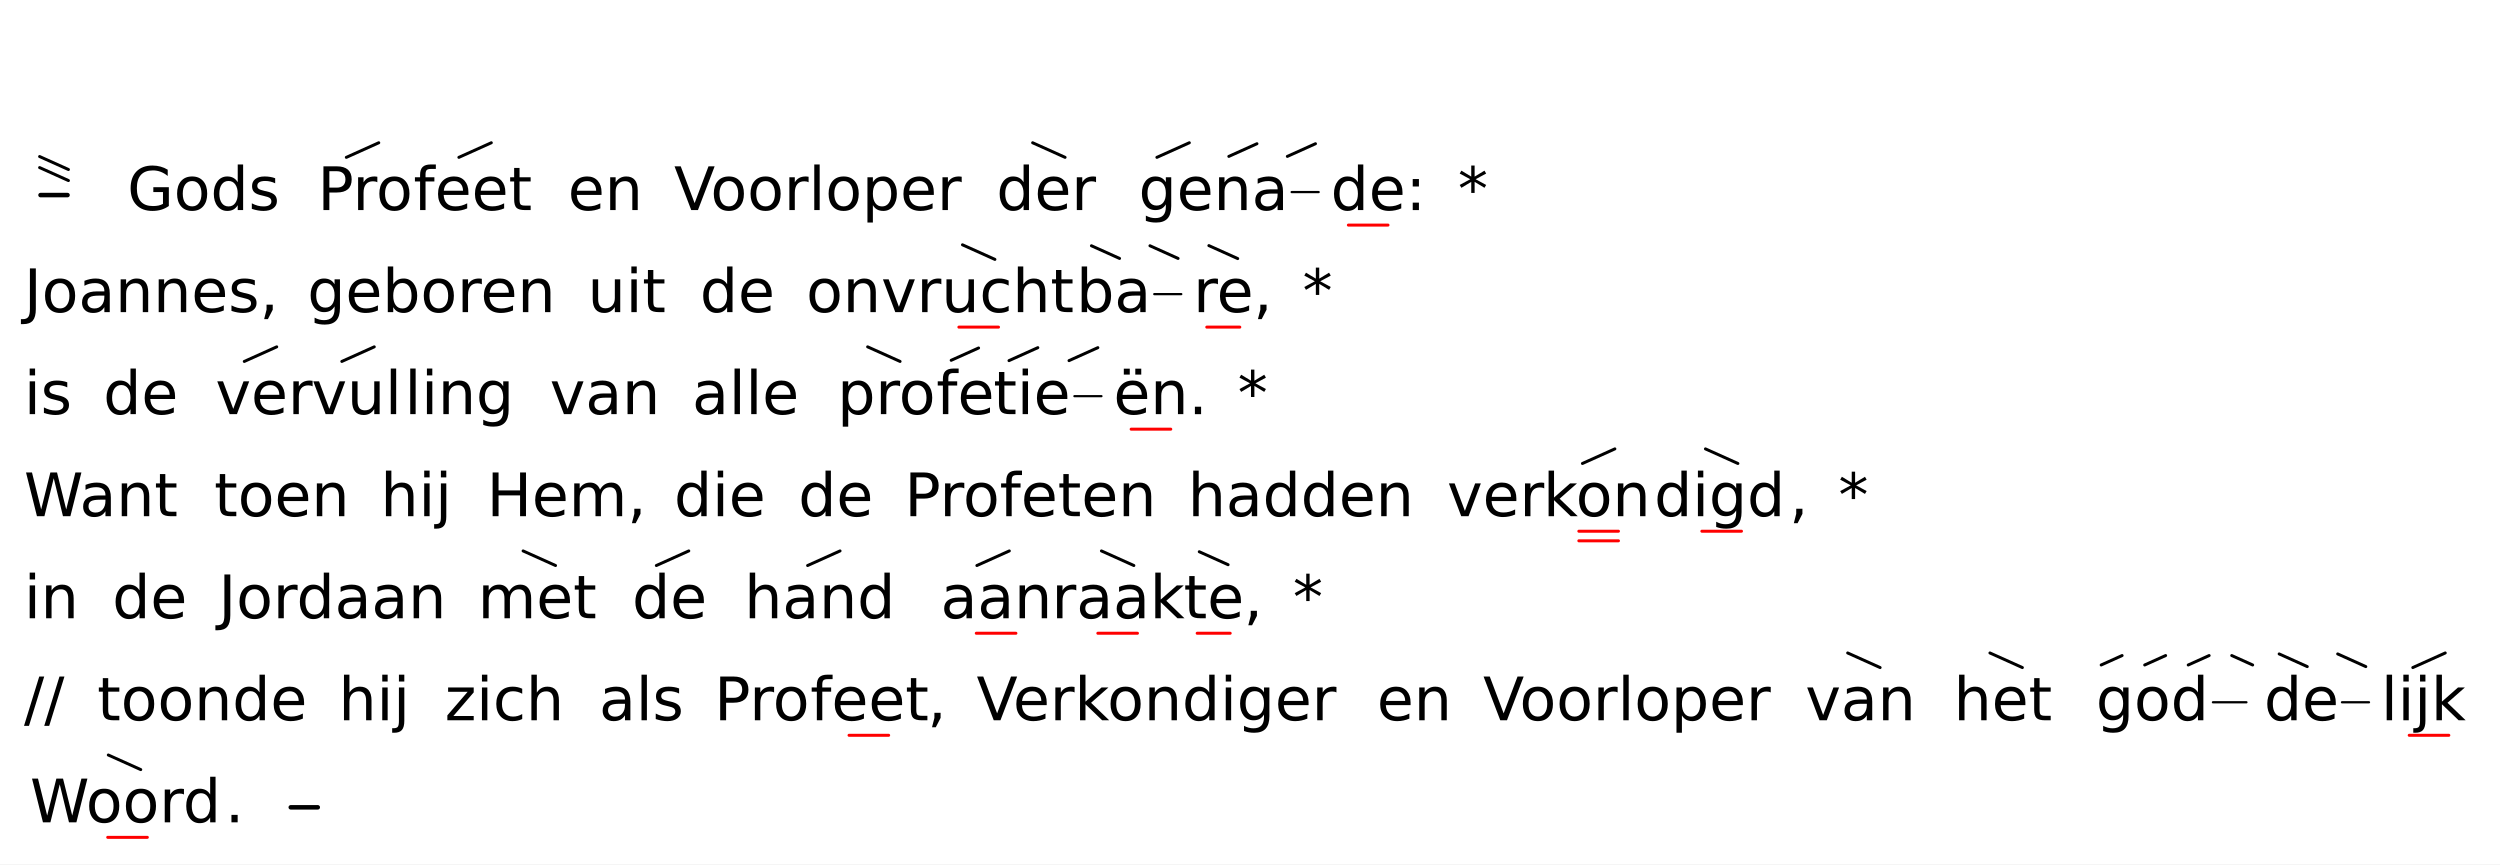
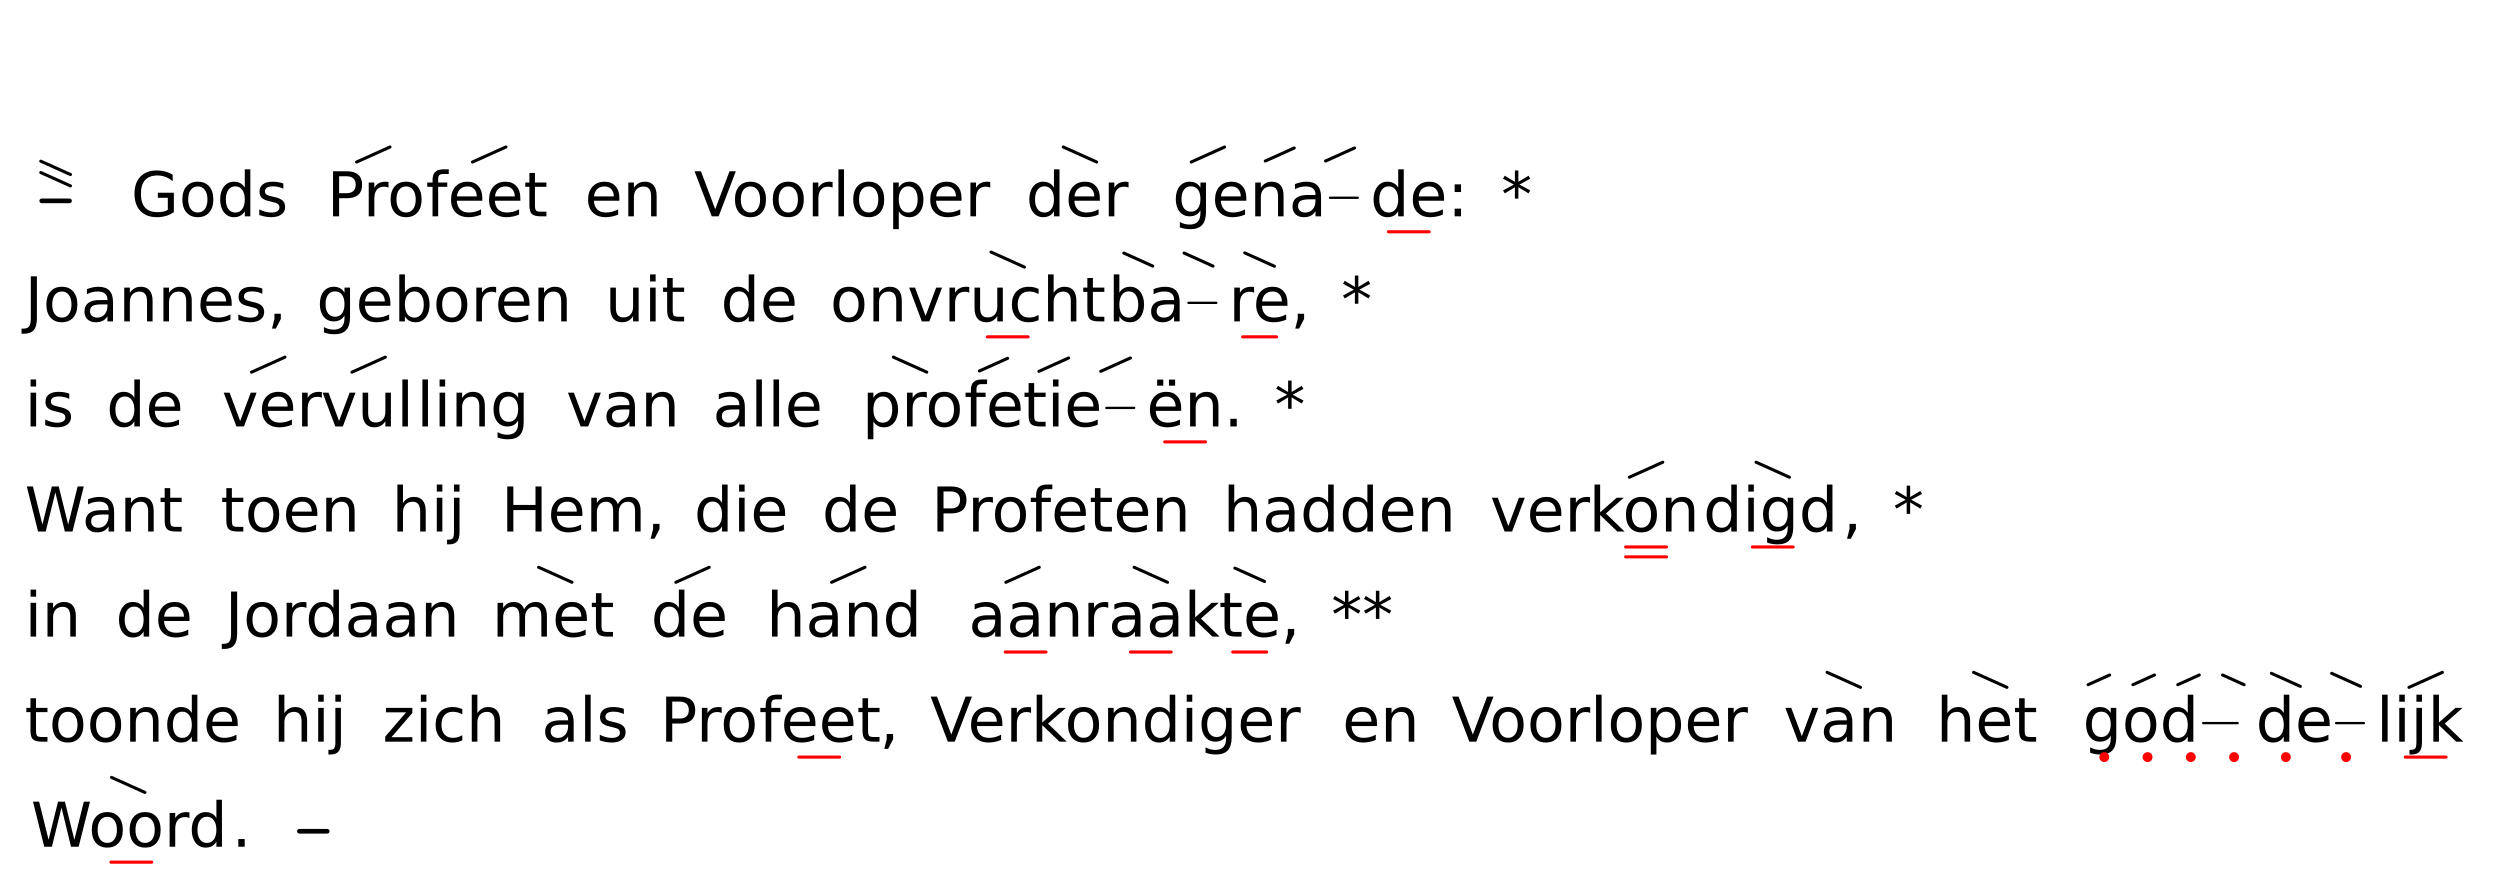
- <svg xmlns="http://www.w3.org/2000/svg" class="vsa-svg" width="833" height="288" viewBox="0 0 833 288">
+ <svg xmlns="http://www.w3.org/2000/svg" class="vsa-svg" width="809" height="288" viewBox="0 0 809 288">
  <rect width="100%" height="100%" fill="white" />
  <g class="vsa-score">
    <g class="vsa-line" data-vsa-line="1">
</g>
    <g class="vsa-line" data-vsa-line="2">
      <g class="vsa-unit vsa-pitch-marker" data-vsa-unit="1">
        <g class="vsa-pitch-marker-upper-glyph vsa-upper-glyphs">
          <line class="vsa-glyph vsa-upper-glyph vsa-glyph-fall" x1="13.20" y1="55.84" x2="22.80" y2="60.16" stroke="black" stroke-width="1.00" stroke-linecap="round" />
          <line class="vsa-glyph vsa-upper-glyph vsa-glyph-fall" x1="13.20" y1="52.16" x2="22.80" y2="56.48" stroke="black" stroke-width="1.00" stroke-linecap="round" />
        </g>
        <line class="vsa-pitch-marker-dash" x1="13.50" y1="65.00" x2="22.50" y2="65.00" stroke="black" stroke-width="1.50" stroke-linecap="round" />
      </g>
      <g class="vsa-unit vsa-unit-text" data-vsa-unit="3">
        <text class="vsa-text vsa-free-text" x="42.40" y="70.00" xml:space="preserve" font-family="DejaVu Sans" font-size="20.00">Gods</text>
      </g>
      <g class="vsa-unit vsa-unit-scope" data-vsa-unit="5">
        <text class="vsa-text vsa-sung-text" x="105.80" y="70.00" xml:space="preserve" font-family="DejaVu Sans" font-size="20.00">Pro</text>
        <g class="vsa-glyph-group vsa-upper-glyphs">
          <line class="vsa-glyph vsa-upper-glyph vsa-glyph-rise" x1="115.40" y1="52.43" x2="126.20" y2="47.57" stroke="black" stroke-width="1.00" stroke-linecap="round" />
        </g>
        <g class="vsa-glyph-group vsa-lower-glyphs">
</g>
      </g>
      <g class="vsa-unit vsa-unit-scope" data-vsa-unit="6">
        <text class="vsa-text vsa-sung-text" x="137.80" y="70.00" xml:space="preserve" font-family="DejaVu Sans" font-size="20.00">feet</text>
        <g class="vsa-glyph-group vsa-upper-glyphs">
          <line class="vsa-glyph vsa-upper-glyph vsa-glyph-rise" x1="152.90" y1="52.43" x2="163.70" y2="47.57" stroke="black" stroke-width="1.00" stroke-linecap="round" />
        </g>
        <g class="vsa-glyph-group vsa-lower-glyphs">
</g>
      </g>
      <g class="vsa-unit vsa-unit-text" data-vsa-unit="8">
        <text class="vsa-text vsa-free-text" x="189.20" y="70.00" xml:space="preserve" font-family="DejaVu Sans" font-size="20.00">en</text>
      </g>
      <g class="vsa-unit vsa-unit-text" data-vsa-unit="10">
        <text class="vsa-text vsa-free-text" x="224.60" y="70.00" xml:space="preserve" font-family="DejaVu Sans" font-size="20.00">Voorloper</text>
      </g>
      <g class="vsa-unit vsa-unit-scope" data-vsa-unit="12">
        <text class="vsa-text vsa-sung-text" x="331.98" y="70.00" xml:space="preserve" font-family="DejaVu Sans" font-size="20.00">der</text>
        <g class="vsa-glyph-group vsa-upper-glyphs">
          <line class="vsa-glyph vsa-upper-glyph vsa-glyph-fall" x1="344.08" y1="47.57" x2="354.88" y2="52.43" stroke="black" stroke-width="1.00" stroke-linecap="round" />
        </g>
        <g class="vsa-glyph-group vsa-lower-glyphs">
</g>
      </g>
      <g class="vsa-unit vsa-unit-scope" data-vsa-unit="14">
        <text class="vsa-text vsa-sung-text" x="379.38" y="70.00" xml:space="preserve" font-family="DejaVu Sans" font-size="20.00">ge</text>
        <g class="vsa-glyph-group vsa-upper-glyphs">
          <line class="vsa-glyph vsa-upper-glyph vsa-glyph-rise" x1="385.48" y1="52.43" x2="396.28" y2="47.57" stroke="black" stroke-width="1.00" stroke-linecap="round" />
        </g>
        <g class="vsa-glyph-group vsa-lower-glyphs">
</g>
      </g>
      <g class="vsa-unit vsa-unit-scope" data-vsa-unit="15">
        <text class="vsa-text vsa-sung-text" x="404.38" y="70.00" xml:space="preserve" font-family="DejaVu Sans" font-size="20.00">na</text>
        <line class="vsa-filler-line" x1="430.38" y1="64.00" x2="439.38" y2="64.00" stroke="black" stroke-width="0.75" stroke-linecap="round" />
        <g class="vsa-glyph-group vsa-upper-glyphs">
          <line class="vsa-glyph vsa-upper-glyph vsa-glyph-rise" x1="409.45" y1="52.11" x2="418.81" y2="47.89" stroke="black" stroke-width="1.00" stroke-linecap="round" />
          <line class="vsa-glyph vsa-upper-glyph vsa-glyph-rise" x1="428.95" y1="52.11" x2="438.31" y2="47.89" stroke="black" stroke-width="1.00" stroke-linecap="round" />
        </g>
        <g class="vsa-glyph-group vsa-lower-glyphs">
</g>
      </g>
      <g class="vsa-unit vsa-unit-scope" data-vsa-unit="16">
        <text class="vsa-text vsa-sung-text" x="443.38" y="70.00" xml:space="preserve" font-family="DejaVu Sans" font-size="20.00">de</text>
        <g class="vsa-glyph-group vsa-upper-glyphs">
</g>
        <g class="vsa-glyph-group vsa-lower-glyphs">
          <line class="vsa-glyph vsa-lower-glyph vsa-glyph-length" x1="449.28" y1="75.00" x2="462.48" y2="75.00" stroke="red" stroke-width="1.00" stroke-linecap="round" />
        </g>
      </g>
      <g class="vsa-unit vsa-unit-text" data-vsa-unit="17">
        <text class="vsa-text vsa-free-text" x="468.38" y="70.00" xml:space="preserve" font-family="DejaVu Sans" font-size="20.00">:</text>
      </g>
      <g class="vsa-unit vsa-unit-text" data-vsa-unit="19">
        <text class="vsa-text vsa-free-text" x="485.78" y="70.00" xml:space="preserve" font-family="DejaVu Sans" font-size="20.00">*</text>
      </g>
    </g>
    <g class="vsa-line" data-vsa-line="3">
      <g class="vsa-unit vsa-unit-text" data-vsa-unit="1">
        <text class="vsa-text vsa-free-text" x="8.00" y="104.00" xml:space="preserve" font-family="DejaVu Sans" font-size="20.00">Joannes,</text>
      </g>
      <g class="vsa-unit vsa-unit-text" data-vsa-unit="3">
        <text class="vsa-text vsa-free-text" x="102.40" y="104.00" xml:space="preserve" font-family="DejaVu Sans" font-size="20.00">geboren</text>
      </g>
      <g class="vsa-unit vsa-unit-text" data-vsa-unit="5">
        <text class="vsa-text vsa-free-text" x="195.80" y="104.00" xml:space="preserve" font-family="DejaVu Sans" font-size="20.00">uit</text>
      </g>
      <g class="vsa-unit vsa-unit-text" data-vsa-unit="7">
        <text class="vsa-text vsa-free-text" x="233.20" y="104.00" xml:space="preserve" font-family="DejaVu Sans" font-size="20.00">de</text>
      </g>
      <g class="vsa-unit vsa-unit-text" data-vsa-unit="9">
        <text class="vsa-text vsa-free-text" x="268.60" y="104.00" xml:space="preserve" font-family="DejaVu Sans" font-size="20.00">on</text>
      </g>
      <g class="vsa-unit vsa-unit-scope" data-vsa-unit="10">
        <text class="vsa-text vsa-sung-text" x="293.60" y="104.00" xml:space="preserve" font-family="DejaVu Sans" font-size="20.00">vrucht</text>
        <g class="vsa-glyph-group vsa-upper-glyphs">
          <line class="vsa-glyph vsa-upper-glyph vsa-glyph-fall" x1="320.70" y1="81.57" x2="331.50" y2="86.43" stroke="black" stroke-width="1.00" stroke-linecap="round" />
        </g>
        <g class="vsa-glyph-group vsa-lower-glyphs">
          <line class="vsa-glyph vsa-lower-glyph vsa-glyph-length" x1="319.50" y1="109.00" x2="332.70" y2="109.00" stroke="red" stroke-width="1.00" stroke-linecap="round" />
        </g>
      </g>
      <g class="vsa-unit vsa-unit-scope" data-vsa-unit="11">
        <text class="vsa-text vsa-sung-text" x="358.60" y="104.00" xml:space="preserve" font-family="DejaVu Sans" font-size="20.00">ba</text>
        <line class="vsa-filler-line" x1="384.60" y1="98.00" x2="393.60" y2="98.00" stroke="black" stroke-width="0.75" stroke-linecap="round" />
        <g class="vsa-glyph-group vsa-upper-glyphs">
          <line class="vsa-glyph vsa-upper-glyph vsa-glyph-fall" x1="363.67" y1="81.89" x2="373.03" y2="86.11" stroke="black" stroke-width="1.00" stroke-linecap="round" />
          <line class="vsa-glyph vsa-upper-glyph vsa-glyph-fall" x1="383.17" y1="81.89" x2="392.53" y2="86.11" stroke="black" stroke-width="1.00" stroke-linecap="round" />
        </g>
        <g class="vsa-glyph-group vsa-lower-glyphs">
</g>
      </g>
      <g class="vsa-unit vsa-unit-scope" data-vsa-unit="12">
        <text class="vsa-text vsa-sung-text" x="397.60" y="104.00" xml:space="preserve" font-family="DejaVu Sans" font-size="20.00">re</text>
        <g class="vsa-glyph-group vsa-upper-glyphs">
          <line class="vsa-glyph vsa-upper-glyph vsa-glyph-fall" x1="402.80" y1="81.84" x2="412.40" y2="86.16" stroke="black" stroke-width="1.00" stroke-linecap="round" />
        </g>
        <g class="vsa-glyph-group vsa-lower-glyphs">
          <line class="vsa-glyph vsa-lower-glyph vsa-glyph-length" x1="402.10" y1="109.00" x2="413.10" y2="109.00" stroke="red" stroke-width="1.00" stroke-linecap="round" />
        </g>
      </g>
      <g class="vsa-unit vsa-unit-text" data-vsa-unit="13">
        <text class="vsa-text vsa-free-text" x="417.60" y="104.00" xml:space="preserve" font-family="DejaVu Sans" font-size="20.00">,</text>
      </g>
      <g class="vsa-unit vsa-unit-text" data-vsa-unit="15">
        <text class="vsa-text vsa-free-text" x="434.00" y="104.00" xml:space="preserve" font-family="DejaVu Sans" font-size="20.00">*</text>
      </g>
    </g>
    <g class="vsa-line" data-vsa-line="4">
      <g class="vsa-unit vsa-unit-text" data-vsa-unit="1">
        <text class="vsa-text vsa-free-text" x="8.00" y="138.00" xml:space="preserve" font-family="DejaVu Sans" font-size="20.00">is</text>
      </g>
      <g class="vsa-unit vsa-unit-text" data-vsa-unit="3">
        <text class="vsa-text vsa-free-text" x="34.40" y="138.00" xml:space="preserve" font-family="DejaVu Sans" font-size="20.00">de</text>
      </g>
      <g class="vsa-unit vsa-unit-scope" data-vsa-unit="5">
        <text class="vsa-text vsa-sung-text" x="71.80" y="138.00" xml:space="preserve" font-family="DejaVu Sans" font-size="20.00">ver</text>
        <g class="vsa-glyph-group vsa-upper-glyphs">
          <line class="vsa-glyph vsa-upper-glyph vsa-glyph-rise" x1="81.40" y1="120.43" x2="92.20" y2="115.57" stroke="black" stroke-width="1.00" stroke-linecap="round" />
        </g>
        <g class="vsa-glyph-group vsa-lower-glyphs">
</g>
      </g>
      <g class="vsa-unit vsa-unit-scope" data-vsa-unit="6">
        <text class="vsa-text vsa-sung-text" x="103.80" y="138.00" xml:space="preserve" font-family="DejaVu Sans" font-size="20.00">vul</text>
        <g class="vsa-glyph-group vsa-upper-glyphs">
          <line class="vsa-glyph vsa-upper-glyph vsa-glyph-rise" x1="113.90" y1="120.43" x2="124.70" y2="115.57" stroke="black" stroke-width="1.00" stroke-linecap="round" />
        </g>
        <g class="vsa-glyph-group vsa-lower-glyphs">
</g>
      </g>
      <g class="vsa-unit vsa-unit-text" data-vsa-unit="7">
        <text class="vsa-text vsa-free-text" x="134.80" y="138.00" xml:space="preserve" font-family="DejaVu Sans" font-size="20.00">ling</text>
      </g>
      <g class="vsa-unit vsa-unit-text" data-vsa-unit="9">
        <text class="vsa-text vsa-free-text" x="183.20" y="138.00" xml:space="preserve" font-family="DejaVu Sans" font-size="20.00">van</text>
      </g>
      <g class="vsa-unit vsa-unit-text" data-vsa-unit="11">
        <text class="vsa-text vsa-free-text" x="230.60" y="138.00" xml:space="preserve" font-family="DejaVu Sans" font-size="20.00">alle</text>
      </g>
      <g class="vsa-unit vsa-unit-scope" data-vsa-unit="13">
        <text class="vsa-text vsa-sung-text" x="279.00" y="138.00" xml:space="preserve" font-family="DejaVu Sans" font-size="20.00">pro</text>
        <g class="vsa-glyph-group vsa-upper-glyphs">
          <line class="vsa-glyph vsa-upper-glyph vsa-glyph-fall" x1="289.10" y1="115.57" x2="299.90" y2="120.43" stroke="black" stroke-width="1.00" stroke-linecap="round" />
        </g>
        <g class="vsa-glyph-group vsa-lower-glyphs">
</g>
      </g>
      <g class="vsa-unit vsa-unit-scope" data-vsa-unit="14">
        <text class="vsa-text vsa-sung-text" x="312.00" y="138.00" xml:space="preserve" font-family="DejaVu Sans" font-size="20.00">fe</text>
        <g class="vsa-glyph-group vsa-upper-glyphs">
          <line class="vsa-glyph vsa-upper-glyph vsa-glyph-rise" x1="316.94" y1="120.05" x2="326.06" y2="115.95" stroke="black" stroke-width="1.00" stroke-linecap="round" />
        </g>
        <g class="vsa-glyph-group vsa-lower-glyphs">
</g>
      </g>
      <g class="vsa-unit vsa-unit-scope" data-vsa-unit="15">
        <text class="vsa-text vsa-sung-text" x="331.00" y="138.00" xml:space="preserve" font-family="DejaVu Sans" font-size="20.00">tie</text>
        <line class="vsa-filler-line" x1="358.00" y1="132.00" x2="367.00" y2="132.00" stroke="black" stroke-width="0.75" stroke-linecap="round" />
        <g class="vsa-glyph-group vsa-upper-glyphs">
          <line class="vsa-glyph vsa-upper-glyph vsa-glyph-rise" x1="336.20" y1="120.16" x2="345.80" y2="115.84" stroke="black" stroke-width="1.00" stroke-linecap="round" />
          <line class="vsa-glyph vsa-upper-glyph vsa-glyph-rise" x1="356.20" y1="120.16" x2="365.80" y2="115.84" stroke="black" stroke-width="1.00" stroke-linecap="round" />
        </g>
        <g class="vsa-glyph-group vsa-lower-glyphs">
</g>
      </g>
      <g class="vsa-unit vsa-unit-scope" data-vsa-unit="16">
        <text class="vsa-text vsa-sung-text" x="371.00" y="138.00" xml:space="preserve" font-family="DejaVu Sans" font-size="20.00">ën</text>
        <g class="vsa-glyph-group vsa-upper-glyphs">
</g>
        <g class="vsa-glyph-group vsa-lower-glyphs">
          <line class="vsa-glyph vsa-lower-glyph vsa-glyph-length" x1="376.90" y1="143.00" x2="390.10" y2="143.00" stroke="red" stroke-width="1.00" stroke-linecap="round" />
        </g>
      </g>
      <g class="vsa-unit vsa-unit-text" data-vsa-unit="17">
        <text class="vsa-text vsa-free-text" x="396.00" y="138.00" xml:space="preserve" font-family="DejaVu Sans" font-size="20.00">.</text>
      </g>
      <g class="vsa-unit vsa-unit-text" data-vsa-unit="19">
        <text class="vsa-text vsa-free-text" x="412.40" y="138.00" xml:space="preserve" font-family="DejaVu Sans" font-size="20.00">*</text>
      </g>
    </g>
    <g class="vsa-line" data-vsa-line="5">
      <g class="vsa-unit vsa-unit-text" data-vsa-unit="1">
        <text class="vsa-text vsa-free-text" x="8.00" y="172.00" xml:space="preserve" font-family="DejaVu Sans" font-size="20.00">Want</text>
      </g>
      <g class="vsa-unit vsa-unit-text" data-vsa-unit="3">
        <text class="vsa-text vsa-free-text" x="71.38" y="172.00" xml:space="preserve" font-family="DejaVu Sans" font-size="20.00">toen</text>
      </g>
      <g class="vsa-unit vsa-unit-text" data-vsa-unit="5">
        <text class="vsa-text vsa-free-text" x="126.78" y="172.00" xml:space="preserve" font-family="DejaVu Sans" font-size="20.00">hij</text>
      </g>
      <g class="vsa-unit vsa-unit-text" data-vsa-unit="7">
        <text class="vsa-text vsa-free-text" x="162.18" y="172.00" xml:space="preserve" font-family="DejaVu Sans" font-size="20.00">Hem,</text>
      </g>
      <g class="vsa-unit vsa-unit-text" data-vsa-unit="9">
        <text class="vsa-text vsa-free-text" x="224.58" y="172.00" xml:space="preserve" font-family="DejaVu Sans" font-size="20.00">die</text>
      </g>
      <g class="vsa-unit vsa-unit-text" data-vsa-unit="11">
        <text class="vsa-text vsa-free-text" x="265.98" y="172.00" xml:space="preserve" font-family="DejaVu Sans" font-size="20.00">de</text>
      </g>
      <g class="vsa-unit vsa-unit-text" data-vsa-unit="13">
        <text class="vsa-text vsa-free-text" x="301.38" y="172.00" xml:space="preserve" font-family="DejaVu Sans" font-size="20.00">Profeten</text>
      </g>
      <g class="vsa-unit vsa-unit-text" data-vsa-unit="15">
        <text class="vsa-text vsa-free-text" x="395.78" y="172.00" xml:space="preserve" font-family="DejaVu Sans" font-size="20.00">hadden</text>
      </g>
      <g class="vsa-unit vsa-unit-text" data-vsa-unit="17">
        <text class="vsa-text vsa-free-text" x="482.18" y="172.00" xml:space="preserve" font-family="DejaVu Sans" font-size="20.00">ver</text>
      </g>
      <g class="vsa-unit vsa-unit-scope" data-vsa-unit="18">
        <text class="vsa-text vsa-sung-text" x="514.18" y="172.00" xml:space="preserve" font-family="DejaVu Sans" font-size="20.00">kon</text>
        <g class="vsa-glyph-group vsa-upper-glyphs">
          <line class="vsa-glyph vsa-upper-glyph vsa-glyph-rise" x1="527.27" y1="154.43" x2="538.07" y2="149.57" stroke="black" stroke-width="1.00" stroke-linecap="round" />
        </g>
        <g class="vsa-glyph-group vsa-lower-glyphs">
          <line class="vsa-glyph vsa-lower-glyph vsa-glyph-length" x1="526.07" y1="177.00" x2="539.27" y2="177.00" stroke="red" stroke-width="1.00" stroke-linecap="round" />
          <line class="vsa-glyph vsa-lower-glyph vsa-glyph-length" x1="526.07" y1="180.20" x2="539.27" y2="180.20" stroke="red" stroke-width="1.00" stroke-linecap="round" />
        </g>
      </g>
      <g class="vsa-unit vsa-unit-scope" data-vsa-unit="19">
        <text class="vsa-text vsa-sung-text" x="551.16" y="172.00" xml:space="preserve" font-family="DejaVu Sans" font-size="20.00">digd</text>
        <g class="vsa-glyph-group vsa-upper-glyphs">
          <line class="vsa-glyph vsa-upper-glyph vsa-glyph-fall" x1="568.26" y1="149.57" x2="579.06" y2="154.43" stroke="black" stroke-width="1.00" stroke-linecap="round" />
        </g>
        <g class="vsa-glyph-group vsa-lower-glyphs">
          <line class="vsa-glyph vsa-lower-glyph vsa-glyph-length" x1="567.06" y1="177.00" x2="580.26" y2="177.00" stroke="red" stroke-width="1.00" stroke-linecap="round" />
        </g>
      </g>
      <g class="vsa-unit vsa-unit-text" data-vsa-unit="20">
        <text class="vsa-text vsa-free-text" x="596.16" y="172.00" xml:space="preserve" font-family="DejaVu Sans" font-size="20.00">,</text>
      </g>
      <g class="vsa-unit vsa-unit-text" data-vsa-unit="22">
        <text class="vsa-text vsa-free-text" x="612.56" y="172.00" xml:space="preserve" font-family="DejaVu Sans" font-size="20.00">*</text>
      </g>
    </g>
    <g class="vsa-line" data-vsa-line="6">
      <g class="vsa-unit vsa-unit-text" data-vsa-unit="1">
        <text class="vsa-text vsa-free-text" x="8.00" y="206.00" xml:space="preserve" font-family="DejaVu Sans" font-size="20.00">in</text>
      </g>
      <g class="vsa-unit vsa-unit-text" data-vsa-unit="3">
        <text class="vsa-text vsa-free-text" x="37.40" y="206.00" xml:space="preserve" font-family="DejaVu Sans" font-size="20.00">de</text>
      </g>
      <g class="vsa-unit vsa-unit-text" data-vsa-unit="5">
        <text class="vsa-text vsa-free-text" x="72.80" y="206.00" xml:space="preserve" font-family="DejaVu Sans" font-size="20.00">Jordaan</text>
      </g>
      <g class="vsa-unit vsa-unit-scope" data-vsa-unit="7">
        <text class="vsa-text vsa-sung-text" x="159.20" y="206.00" xml:space="preserve" font-family="DejaVu Sans" font-size="20.00">met</text>
        <g class="vsa-glyph-group vsa-upper-glyphs">
          <line class="vsa-glyph vsa-upper-glyph vsa-glyph-fall" x1="174.30" y1="183.57" x2="185.10" y2="188.43" stroke="black" stroke-width="1.00" stroke-linecap="round" />
        </g>
        <g class="vsa-glyph-group vsa-lower-glyphs">
</g>
      </g>
      <g class="vsa-unit vsa-unit-scope" data-vsa-unit="9">
        <text class="vsa-text vsa-sung-text" x="210.60" y="206.00" xml:space="preserve" font-family="DejaVu Sans" font-size="20.00">de</text>
        <g class="vsa-glyph-group vsa-upper-glyphs">
          <line class="vsa-glyph vsa-upper-glyph vsa-glyph-rise" x1="218.70" y1="188.43" x2="229.50" y2="183.57" stroke="black" stroke-width="1.00" stroke-linecap="round" />
        </g>
        <g class="vsa-glyph-group vsa-lower-glyphs">
</g>
      </g>
      <g class="vsa-unit vsa-unit-scope" data-vsa-unit="11">
        <text class="vsa-text vsa-sung-text" x="248.00" y="206.00" xml:space="preserve" font-family="DejaVu Sans" font-size="20.00">hand</text>
        <g class="vsa-glyph-group vsa-upper-glyphs">
          <line class="vsa-glyph vsa-upper-glyph vsa-glyph-rise" x1="269.10" y1="188.43" x2="279.90" y2="183.57" stroke="black" stroke-width="1.00" stroke-linecap="round" />
        </g>
        <g class="vsa-glyph-group vsa-lower-glyphs">
</g>
      </g>
      <g class="vsa-unit vsa-unit-scope" data-vsa-unit="13">
        <text class="vsa-text vsa-sung-text" x="313.40" y="206.00" xml:space="preserve" font-family="DejaVu Sans" font-size="20.00">aan</text>
        <g class="vsa-glyph-group vsa-upper-glyphs">
          <line class="vsa-glyph vsa-upper-glyph vsa-glyph-rise" x1="325.50" y1="188.43" x2="336.30" y2="183.57" stroke="black" stroke-width="1.00" stroke-linecap="round" />
        </g>
        <g class="vsa-glyph-group vsa-lower-glyphs">
          <line class="vsa-glyph vsa-lower-glyph vsa-glyph-length" x1="325.30" y1="211.00" x2="338.50" y2="211.00" stroke="red" stroke-width="1.00" stroke-linecap="round" />
        </g>
      </g>
      <g class="vsa-unit vsa-unit-scope" data-vsa-unit="14">
        <text class="vsa-text vsa-sung-text" x="350.40" y="206.00" xml:space="preserve" font-family="DejaVu Sans" font-size="20.00">raak</text>
        <g class="vsa-glyph-group vsa-upper-glyphs">
          <line class="vsa-glyph vsa-upper-glyph vsa-glyph-fall" x1="367.00" y1="183.57" x2="377.80" y2="188.43" stroke="black" stroke-width="1.00" stroke-linecap="round" />
        </g>
        <g class="vsa-glyph-group vsa-lower-glyphs">
          <line class="vsa-glyph vsa-lower-glyph vsa-glyph-length" x1="365.80" y1="211.00" x2="379.00" y2="211.00" stroke="red" stroke-width="1.00" stroke-linecap="round" />
        </g>
      </g>
      <g class="vsa-unit vsa-unit-scope" data-vsa-unit="15">
        <text class="vsa-text vsa-sung-text" x="394.40" y="206.00" xml:space="preserve" font-family="DejaVu Sans" font-size="20.00">te</text>
        <g class="vsa-glyph-group vsa-upper-glyphs">
          <line class="vsa-glyph vsa-upper-glyph vsa-glyph-fall" x1="399.60" y1="183.84" x2="409.20" y2="188.16" stroke="black" stroke-width="1.00" stroke-linecap="round" />
        </g>
        <g class="vsa-glyph-group vsa-lower-glyphs">
          <line class="vsa-glyph vsa-lower-glyph vsa-glyph-length" x1="398.90" y1="211.00" x2="409.90" y2="211.00" stroke="red" stroke-width="1.00" stroke-linecap="round" />
        </g>
      </g>
      <g class="vsa-unit vsa-unit-text" data-vsa-unit="16">
        <text class="vsa-text vsa-free-text" x="414.40" y="206.00" xml:space="preserve" font-family="DejaVu Sans" font-size="20.00">,</text>
      </g>
      <g class="vsa-unit vsa-unit-text" data-vsa-unit="18">
-         <text class="vsa-text vsa-free-text" x="430.80" y="206.00" xml:space="preserve" font-family="DejaVu Sans" font-size="20.00">*</text>
+         <text class="vsa-text vsa-free-text" x="430.80" y="206.00" xml:space="preserve" font-family="DejaVu Sans" font-size="20.00">**</text>
      </g>
    </g>
    <g class="vsa-line" data-vsa-line="7">
      <g class="vsa-unit vsa-unit-text" data-vsa-unit="1">
-         <text class="vsa-text vsa-free-text" x="8.00" y="240.00" xml:space="preserve" font-family="DejaVu Sans" font-size="20.00">//</text>
-       </g>
-       <g class="vsa-unit vsa-unit-text" data-vsa-unit="3">
-         <text class="vsa-text vsa-free-text" x="32.40" y="240.00" xml:space="preserve" font-family="DejaVu Sans" font-size="20.00">toonde</text>
+         <text class="vsa-text vsa-free-text" x="8.00" y="240.00" xml:space="preserve" font-family="DejaVu Sans" font-size="20.00">toonde</text>
+       </g>
+       <g class="vsa-unit vsa-unit-text" data-vsa-unit="3">
+         <text class="vsa-text vsa-free-text" x="88.40" y="240.00" xml:space="preserve" font-family="DejaVu Sans" font-size="20.00">hij</text>
      </g>
      <g class="vsa-unit vsa-unit-text" data-vsa-unit="5">
-         <text class="vsa-text vsa-free-text" x="112.80" y="240.00" xml:space="preserve" font-family="DejaVu Sans" font-size="20.00">hij</text>
+         <text class="vsa-text vsa-free-text" x="123.80" y="240.00" xml:space="preserve" font-family="DejaVu Sans" font-size="20.00">zich</text>
      </g>
      <g class="vsa-unit vsa-unit-text" data-vsa-unit="7">
-         <text class="vsa-text vsa-free-text" x="148.20" y="240.00" xml:space="preserve" font-family="DejaVu Sans" font-size="20.00">zich</text>
+         <text class="vsa-text vsa-free-text" x="175.20" y="240.00" xml:space="preserve" font-family="DejaVu Sans" font-size="20.00">als</text>
      </g>
      <g class="vsa-unit vsa-unit-text" data-vsa-unit="9">
-         <text class="vsa-text vsa-free-text" x="199.60" y="240.00" xml:space="preserve" font-family="DejaVu Sans" font-size="20.00">als</text>
+         <text class="vsa-text vsa-free-text" x="213.60" y="240.00" xml:space="preserve" font-family="DejaVu Sans" font-size="20.00">Pro</text>
+       </g>
+       <g class="vsa-unit vsa-unit-scope" data-vsa-unit="10">
+         <text class="vsa-text vsa-sung-text" x="245.60" y="240.00" xml:space="preserve" font-family="DejaVu Sans" font-size="20.00">feet</text>
+         <g class="vsa-glyph-group vsa-upper-glyphs">
+ </g>
+         <g class="vsa-glyph-group vsa-lower-glyphs">
+           <line class="vsa-glyph vsa-lower-glyph vsa-glyph-length" x1="258.50" y1="245.00" x2="271.70" y2="245.00" stroke="red" stroke-width="1.00" stroke-linecap="round" />
+         </g>
      </g>
      <g class="vsa-unit vsa-unit-text" data-vsa-unit="11">
-         <text class="vsa-text vsa-free-text" x="238.00" y="240.00" xml:space="preserve" font-family="DejaVu Sans" font-size="20.00">Pro</text>
-       </g>
-       <g class="vsa-unit vsa-unit-scope" data-vsa-unit="12">
-         <text class="vsa-text vsa-sung-text" x="270.00" y="240.00" xml:space="preserve" font-family="DejaVu Sans" font-size="20.00">feet</text>
-         <g class="vsa-glyph-group vsa-upper-glyphs">
- </g>
-         <g class="vsa-glyph-group vsa-lower-glyphs">
-           <line class="vsa-glyph vsa-lower-glyph vsa-glyph-length" x1="282.90" y1="245.00" x2="296.10" y2="245.00" stroke="red" stroke-width="1.00" stroke-linecap="round" />
-         </g>
+         <text class="vsa-text vsa-free-text" x="284.60" y="240.00" xml:space="preserve" font-family="DejaVu Sans" font-size="20.00">,</text>
      </g>
      <g class="vsa-unit vsa-unit-text" data-vsa-unit="13">
-         <text class="vsa-text vsa-free-text" x="309.00" y="240.00" xml:space="preserve" font-family="DejaVu Sans" font-size="20.00">,</text>
+         <text class="vsa-text vsa-free-text" x="301.00" y="240.00" xml:space="preserve" font-family="DejaVu Sans" font-size="20.00">Verkondiger</text>
      </g>
      <g class="vsa-unit vsa-unit-text" data-vsa-unit="15">
-         <text class="vsa-text vsa-free-text" x="325.40" y="240.00" xml:space="preserve" font-family="DejaVu Sans" font-size="20.00">Verkondiger</text>
+         <text class="vsa-text vsa-free-text" x="434.37" y="240.00" xml:space="preserve" font-family="DejaVu Sans" font-size="20.00">en</text>
      </g>
      <g class="vsa-unit vsa-unit-text" data-vsa-unit="17">
-         <text class="vsa-text vsa-free-text" x="458.77" y="240.00" xml:space="preserve" font-family="DejaVu Sans" font-size="20.00">en</text>
-       </g>
-       <g class="vsa-unit vsa-unit-text" data-vsa-unit="19">
-         <text class="vsa-text vsa-free-text" x="494.17" y="240.00" xml:space="preserve" font-family="DejaVu Sans" font-size="20.00">Voorloper</text>
+         <text class="vsa-text vsa-free-text" x="469.77" y="240.00" xml:space="preserve" font-family="DejaVu Sans" font-size="20.00">Voorloper</text>
+       </g>
+       <g class="vsa-unit vsa-unit-scope" data-vsa-unit="19">
+         <text class="vsa-text vsa-sung-text" x="577.15" y="240.00" xml:space="preserve" font-family="DejaVu Sans" font-size="20.00">van</text>
+         <g class="vsa-glyph-group vsa-upper-glyphs">
+           <line class="vsa-glyph vsa-upper-glyph vsa-glyph-fall" x1="591.25" y1="217.57" x2="602.05" y2="222.43" stroke="black" stroke-width="1.00" stroke-linecap="round" />
+         </g>
+         <g class="vsa-glyph-group vsa-lower-glyphs">
+ </g>
      </g>
      <g class="vsa-unit vsa-unit-scope" data-vsa-unit="21">
-         <text class="vsa-text vsa-sung-text" x="601.55" y="240.00" xml:space="preserve" font-family="DejaVu Sans" font-size="20.00">van</text>
-         <g class="vsa-glyph-group vsa-upper-glyphs">
-           <line class="vsa-glyph vsa-upper-glyph vsa-glyph-fall" x1="615.65" y1="217.57" x2="626.45" y2="222.43" stroke="black" stroke-width="1.00" stroke-linecap="round" />
+         <text class="vsa-text vsa-sung-text" x="626.55" y="240.00" xml:space="preserve" font-family="DejaVu Sans" font-size="20.00">het</text>
+         <g class="vsa-glyph-group vsa-upper-glyphs">
+           <line class="vsa-glyph vsa-upper-glyph vsa-glyph-fall" x1="638.65" y1="217.57" x2="649.45" y2="222.43" stroke="black" stroke-width="1.00" stroke-linecap="round" />
        </g>
        <g class="vsa-glyph-group vsa-lower-glyphs">
</g>
      </g>
      <g class="vsa-unit vsa-unit-scope" data-vsa-unit="23">
-         <text class="vsa-text vsa-sung-text" x="650.95" y="240.00" xml:space="preserve" font-family="DejaVu Sans" font-size="20.00">het</text>
-         <g class="vsa-glyph-group vsa-upper-glyphs">
-           <line class="vsa-glyph vsa-upper-glyph vsa-glyph-fall" x1="663.05" y1="217.57" x2="673.85" y2="222.43" stroke="black" stroke-width="1.00" stroke-linecap="round" />
-         </g>
-         <g class="vsa-glyph-group vsa-lower-glyphs">
- </g>
+         <text class="vsa-text vsa-sung-text" x="673.95" y="240.00" xml:space="preserve" font-family="DejaVu Sans" font-size="20.00">god</text>
+         <line class="vsa-filler-line" x1="712.95" y1="234.00" x2="724.11" y2="234.00" stroke="black" stroke-width="0.75" stroke-linecap="round" />
+         <g class="vsa-glyph-group vsa-upper-glyphs">
+           <line class="vsa-glyph vsa-upper-glyph vsa-glyph-rise" x1="675.72" y1="221.57" x2="682.68" y2="218.43" stroke="black" stroke-width="1.00" stroke-linecap="round" />
+           <line class="vsa-glyph vsa-upper-glyph vsa-glyph-rise" x1="690.22" y1="221.57" x2="697.18" y2="218.43" stroke="black" stroke-width="1.00" stroke-linecap="round" />
+           <line class="vsa-glyph vsa-upper-glyph vsa-glyph-rise" x1="704.72" y1="221.57" x2="711.68" y2="218.43" stroke="black" stroke-width="1.00" stroke-linecap="round" />
+           <line class="vsa-glyph vsa-upper-glyph vsa-glyph-fall" x1="719.22" y1="218.43" x2="726.18" y2="221.57" stroke="black" stroke-width="1.00" stroke-linecap="round" />
+         </g>
+         <g class="vsa-glyph-group vsa-lower-glyphs">
+           <circle class="vsa-glyph vsa-lower-glyph vsa-glyph-dot" cx="680.95" cy="245.00" r="1.60" fill="red" stroke="none" />
+           <circle class="vsa-glyph vsa-lower-glyph vsa-glyph-dot" cx="694.95" cy="245.00" r="1.60" fill="red" stroke="none" />
+           <circle class="vsa-glyph vsa-lower-glyph vsa-glyph-dot" cx="708.95" cy="245.00" r="1.60" fill="red" stroke="none" />
+           <circle class="vsa-glyph vsa-lower-glyph vsa-glyph-dot" cx="722.95" cy="245.00" r="1.60" fill="red" stroke="none" />
+         </g>
+       </g>
+       <g class="vsa-unit vsa-unit-scope" data-vsa-unit="24">
+         <text class="vsa-text vsa-sung-text" x="729.95" y="240.00" xml:space="preserve" font-family="DejaVu Sans" font-size="20.00">de</text>
+         <line class="vsa-filler-line" x1="755.95" y1="234.00" x2="764.95" y2="234.00" stroke="black" stroke-width="0.75" stroke-linecap="round" />
+         <g class="vsa-glyph-group vsa-upper-glyphs">
+           <line class="vsa-glyph vsa-upper-glyph vsa-glyph-fall" x1="735.02" y1="217.89" x2="744.38" y2="222.11" stroke="black" stroke-width="1.00" stroke-linecap="round" />
+           <line class="vsa-glyph vsa-upper-glyph vsa-glyph-fall" x1="754.52" y1="217.89" x2="763.88" y2="222.11" stroke="black" stroke-width="1.00" stroke-linecap="round" />
+         </g>
+         <g class="vsa-glyph-group vsa-lower-glyphs">
+           <circle class="vsa-glyph vsa-lower-glyph vsa-glyph-dot" cx="739.70" cy="245.00" r="1.60" fill="red" stroke="none" />
+           <circle class="vsa-glyph vsa-lower-glyph vsa-glyph-dot" cx="759.20" cy="245.00" r="1.60" fill="red" stroke="none" />
+         </g>
      </g>
      <g class="vsa-unit vsa-unit-scope" data-vsa-unit="25">
-         <text class="vsa-text vsa-sung-text" x="698.35" y="240.00" xml:space="preserve" font-family="DejaVu Sans" font-size="20.00">god</text>
-         <line class="vsa-filler-line" x1="737.35" y1="234.00" x2="748.51" y2="234.00" stroke="black" stroke-width="0.75" stroke-linecap="round" />
-         <g class="vsa-glyph-group vsa-upper-glyphs">
-           <line class="vsa-glyph vsa-upper-glyph vsa-glyph-rise" x1="700.12" y1="221.57" x2="707.08" y2="218.43" stroke="black" stroke-width="1.00" stroke-linecap="round" />
-           <line class="vsa-glyph vsa-upper-glyph vsa-glyph-rise" x1="714.62" y1="221.57" x2="721.58" y2="218.43" stroke="black" stroke-width="1.00" stroke-linecap="round" />
-           <line class="vsa-glyph vsa-upper-glyph vsa-glyph-rise" x1="729.12" y1="221.57" x2="736.08" y2="218.43" stroke="black" stroke-width="1.00" stroke-linecap="round" />
-           <line class="vsa-glyph vsa-upper-glyph vsa-glyph-fall" x1="743.62" y1="218.43" x2="750.58" y2="221.57" stroke="black" stroke-width="1.00" stroke-linecap="round" />
-         </g>
-         <g class="vsa-glyph-group vsa-lower-glyphs">
- </g>
-       </g>
-       <g class="vsa-unit vsa-unit-scope" data-vsa-unit="26">
-         <text class="vsa-text vsa-sung-text" x="754.35" y="240.00" xml:space="preserve" font-family="DejaVu Sans" font-size="20.00">de</text>
-         <line class="vsa-filler-line" x1="780.35" y1="234.00" x2="789.35" y2="234.00" stroke="black" stroke-width="0.75" stroke-linecap="round" />
-         <g class="vsa-glyph-group vsa-upper-glyphs">
-           <line class="vsa-glyph vsa-upper-glyph vsa-glyph-fall" x1="759.42" y1="217.89" x2="768.78" y2="222.11" stroke="black" stroke-width="1.00" stroke-linecap="round" />
-           <line class="vsa-glyph vsa-upper-glyph vsa-glyph-fall" x1="778.92" y1="217.89" x2="788.28" y2="222.11" stroke="black" stroke-width="1.00" stroke-linecap="round" />
-         </g>
-         <g class="vsa-glyph-group vsa-lower-glyphs">
- </g>
-       </g>
-       <g class="vsa-unit vsa-unit-scope" data-vsa-unit="27">
-         <text class="vsa-text vsa-sung-text" x="793.35" y="240.00" xml:space="preserve" font-family="DejaVu Sans" font-size="20.00">lijk</text>
-         <g class="vsa-glyph-group vsa-upper-glyphs">
-           <line class="vsa-glyph vsa-upper-glyph vsa-glyph-rise" x1="803.95" y1="222.43" x2="814.75" y2="217.57" stroke="black" stroke-width="1.00" stroke-linecap="round" />
-         </g>
-         <g class="vsa-glyph-group vsa-lower-glyphs">
-           <line class="vsa-glyph vsa-lower-glyph vsa-glyph-length" x1="802.75" y1="245.00" x2="815.95" y2="245.00" stroke="red" stroke-width="1.00" stroke-linecap="round" />
+         <text class="vsa-text vsa-sung-text" x="768.95" y="240.00" xml:space="preserve" font-family="DejaVu Sans" font-size="20.00">lijk</text>
+         <g class="vsa-glyph-group vsa-upper-glyphs">
+           <line class="vsa-glyph vsa-upper-glyph vsa-glyph-rise" x1="779.55" y1="222.43" x2="790.35" y2="217.57" stroke="black" stroke-width="1.00" stroke-linecap="round" />
+         </g>
+         <g class="vsa-glyph-group vsa-lower-glyphs">
+           <line class="vsa-glyph vsa-lower-glyph vsa-glyph-length" x1="778.35" y1="245.00" x2="791.55" y2="245.00" stroke="red" stroke-width="1.00" stroke-linecap="round" />
        </g>
      </g>
    </g>
    <g class="vsa-line" data-vsa-line="8">
      <g class="vsa-unit vsa-unit-scope" data-vsa-unit="1">
        <text class="vsa-text vsa-sung-text" x="10.00" y="274.00" xml:space="preserve" font-family="DejaVu Sans" font-size="20.00">Woord</text>
        <g class="vsa-glyph-group vsa-upper-glyphs">
          <line class="vsa-glyph vsa-upper-glyph vsa-glyph-fall" x1="36.09" y1="251.57" x2="46.89" y2="256.43" stroke="black" stroke-width="1.00" stroke-linecap="round" />
        </g>
        <g class="vsa-glyph-group vsa-lower-glyphs">
          <line class="vsa-glyph vsa-lower-glyph vsa-glyph-length" x1="35.89" y1="279.00" x2="49.09" y2="279.00" stroke="red" stroke-width="1.00" stroke-linecap="round" />
        </g>
      </g>
      <g class="vsa-unit vsa-unit-text" data-vsa-unit="2">
        <text class="vsa-text vsa-free-text" x="74.98" y="274.00" xml:space="preserve" font-family="DejaVu Sans" font-size="20.00">.</text>
      </g>
      <g class="vsa-unit vsa-pitch-marker" data-vsa-unit="4">
        <line class="vsa-pitch-marker-dash" x1="96.88" y1="269.00" x2="105.88" y2="269.00" stroke="black" stroke-width="1.50" stroke-linecap="round" />
      </g>
    </g>
  </g>
</svg>
